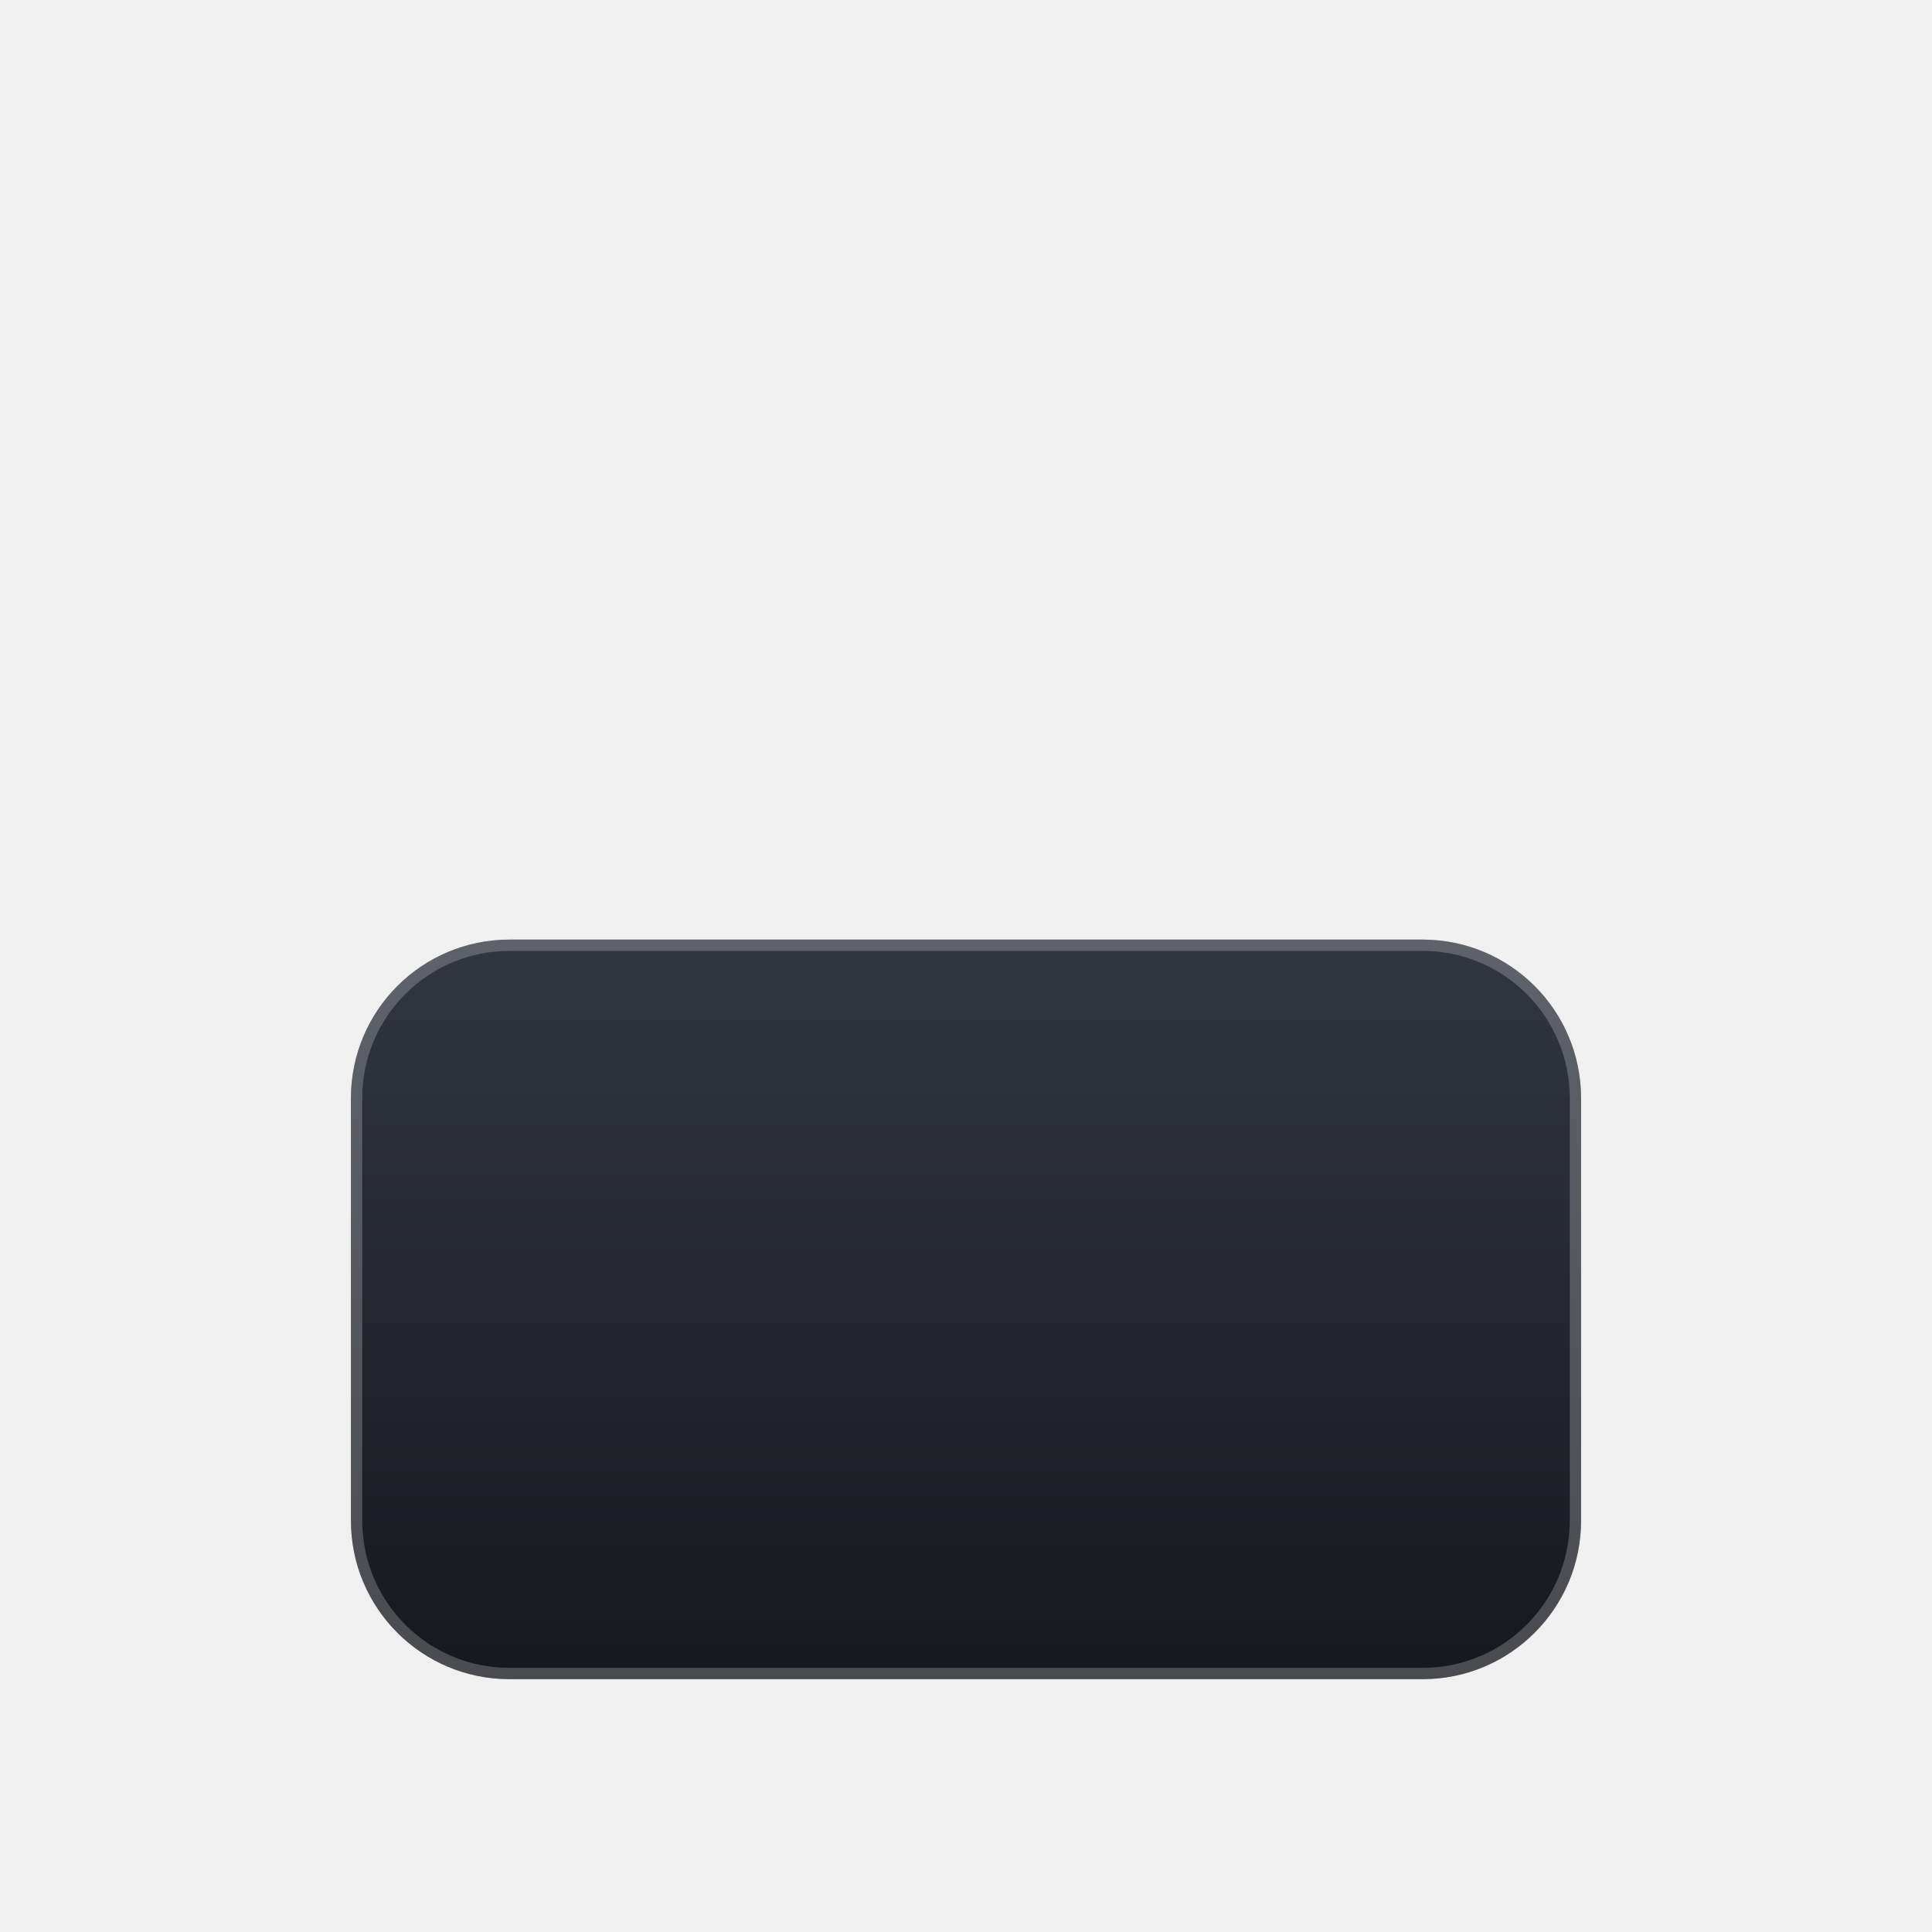
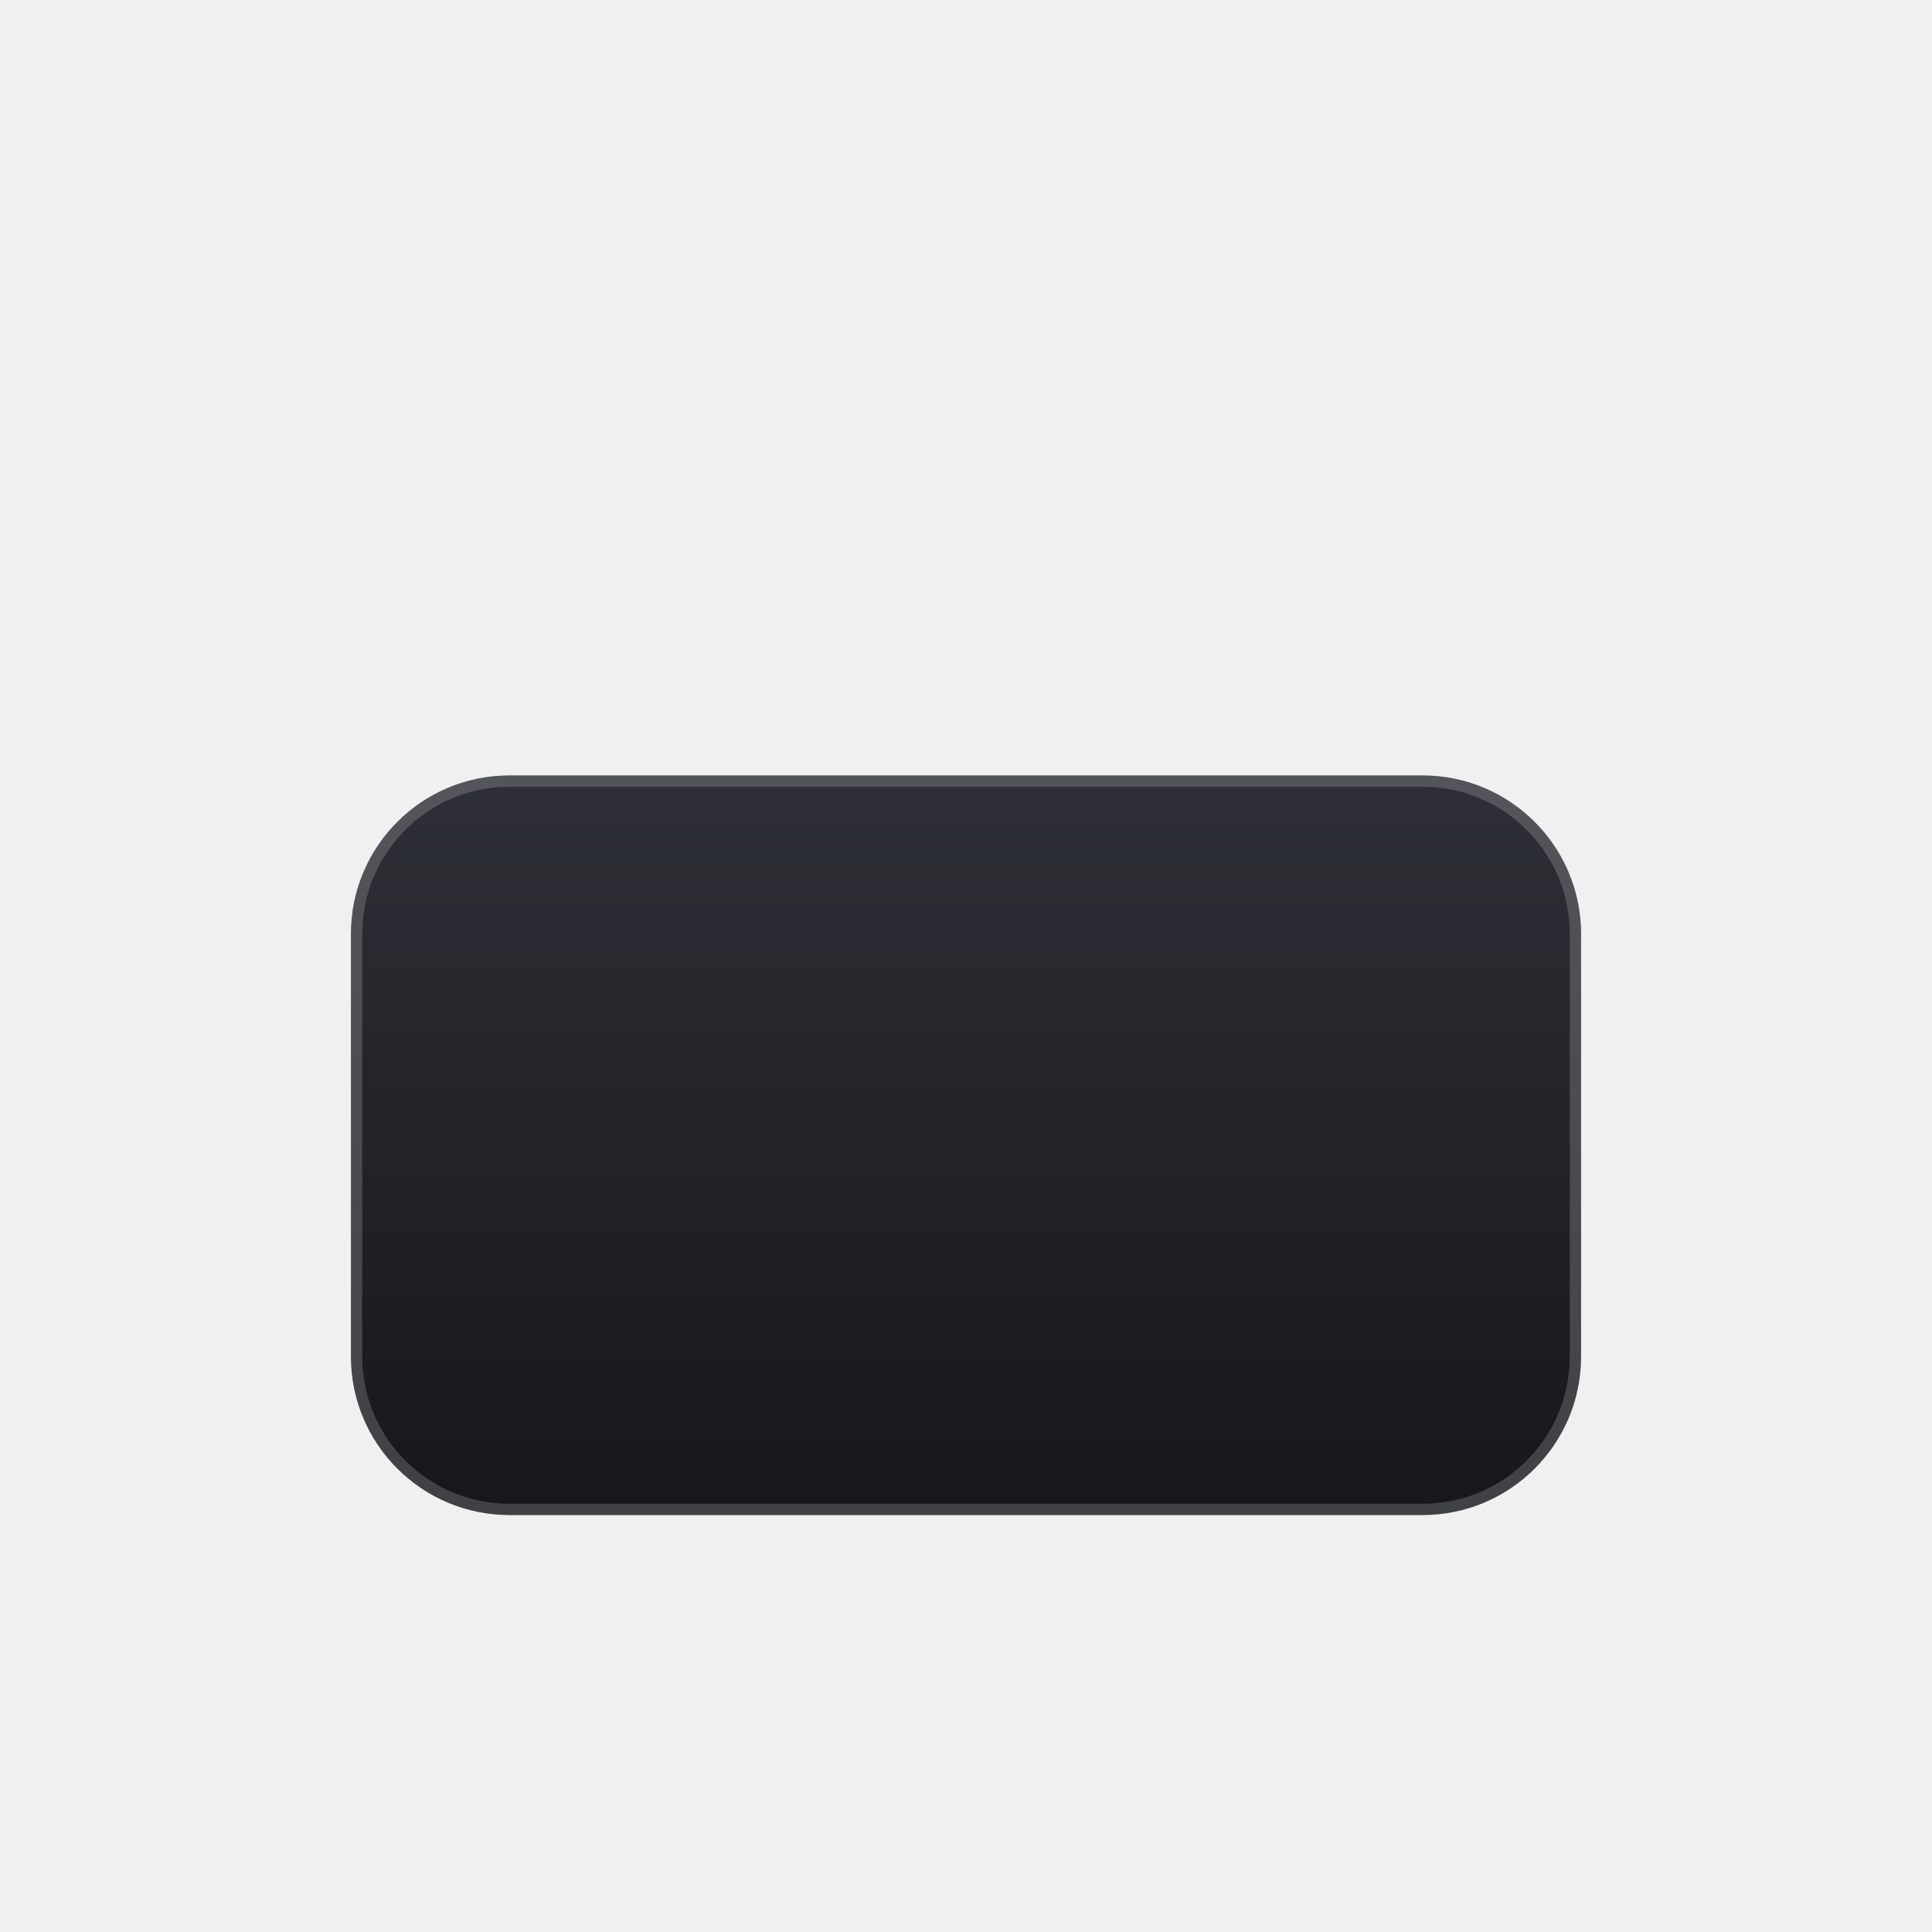
<svg xmlns="http://www.w3.org/2000/svg" width="1024" height="1024" viewBox="0 0 1024 1024">
  <defs>
    <linearGradient id="pane" x1="0" y1="0" x2="0" y2="1">
-       <stop offset="0" stop-color="#32363F" />
-       <stop offset="1" stop-color="#16181D" />
+       <stop offset="0" stop-color="#2E3037" />
+       <stop offset="1" stop-color="#16171B" />
    </linearGradient>
  </defs>
-   <rect x="186" y="498" width="652" height="392" rx="84" fill="url(#pane)" />
-   <rect x="189" y="501" width="646" height="386" rx="81" fill="none" stroke="#FFFFFF" stroke-opacity="0.22" stroke-width="6" />
+   <g transform="translate(0 -59)">
+     <rect x="186" y="470" width="652" height="392" rx="84" fill="url(#pane)" />
+     <rect x="189" y="473" width="646" height="386" rx="81" fill="none" stroke="#FFFFFF" stroke-opacity="0.18" stroke-width="6" />
+   </g>
</svg>
